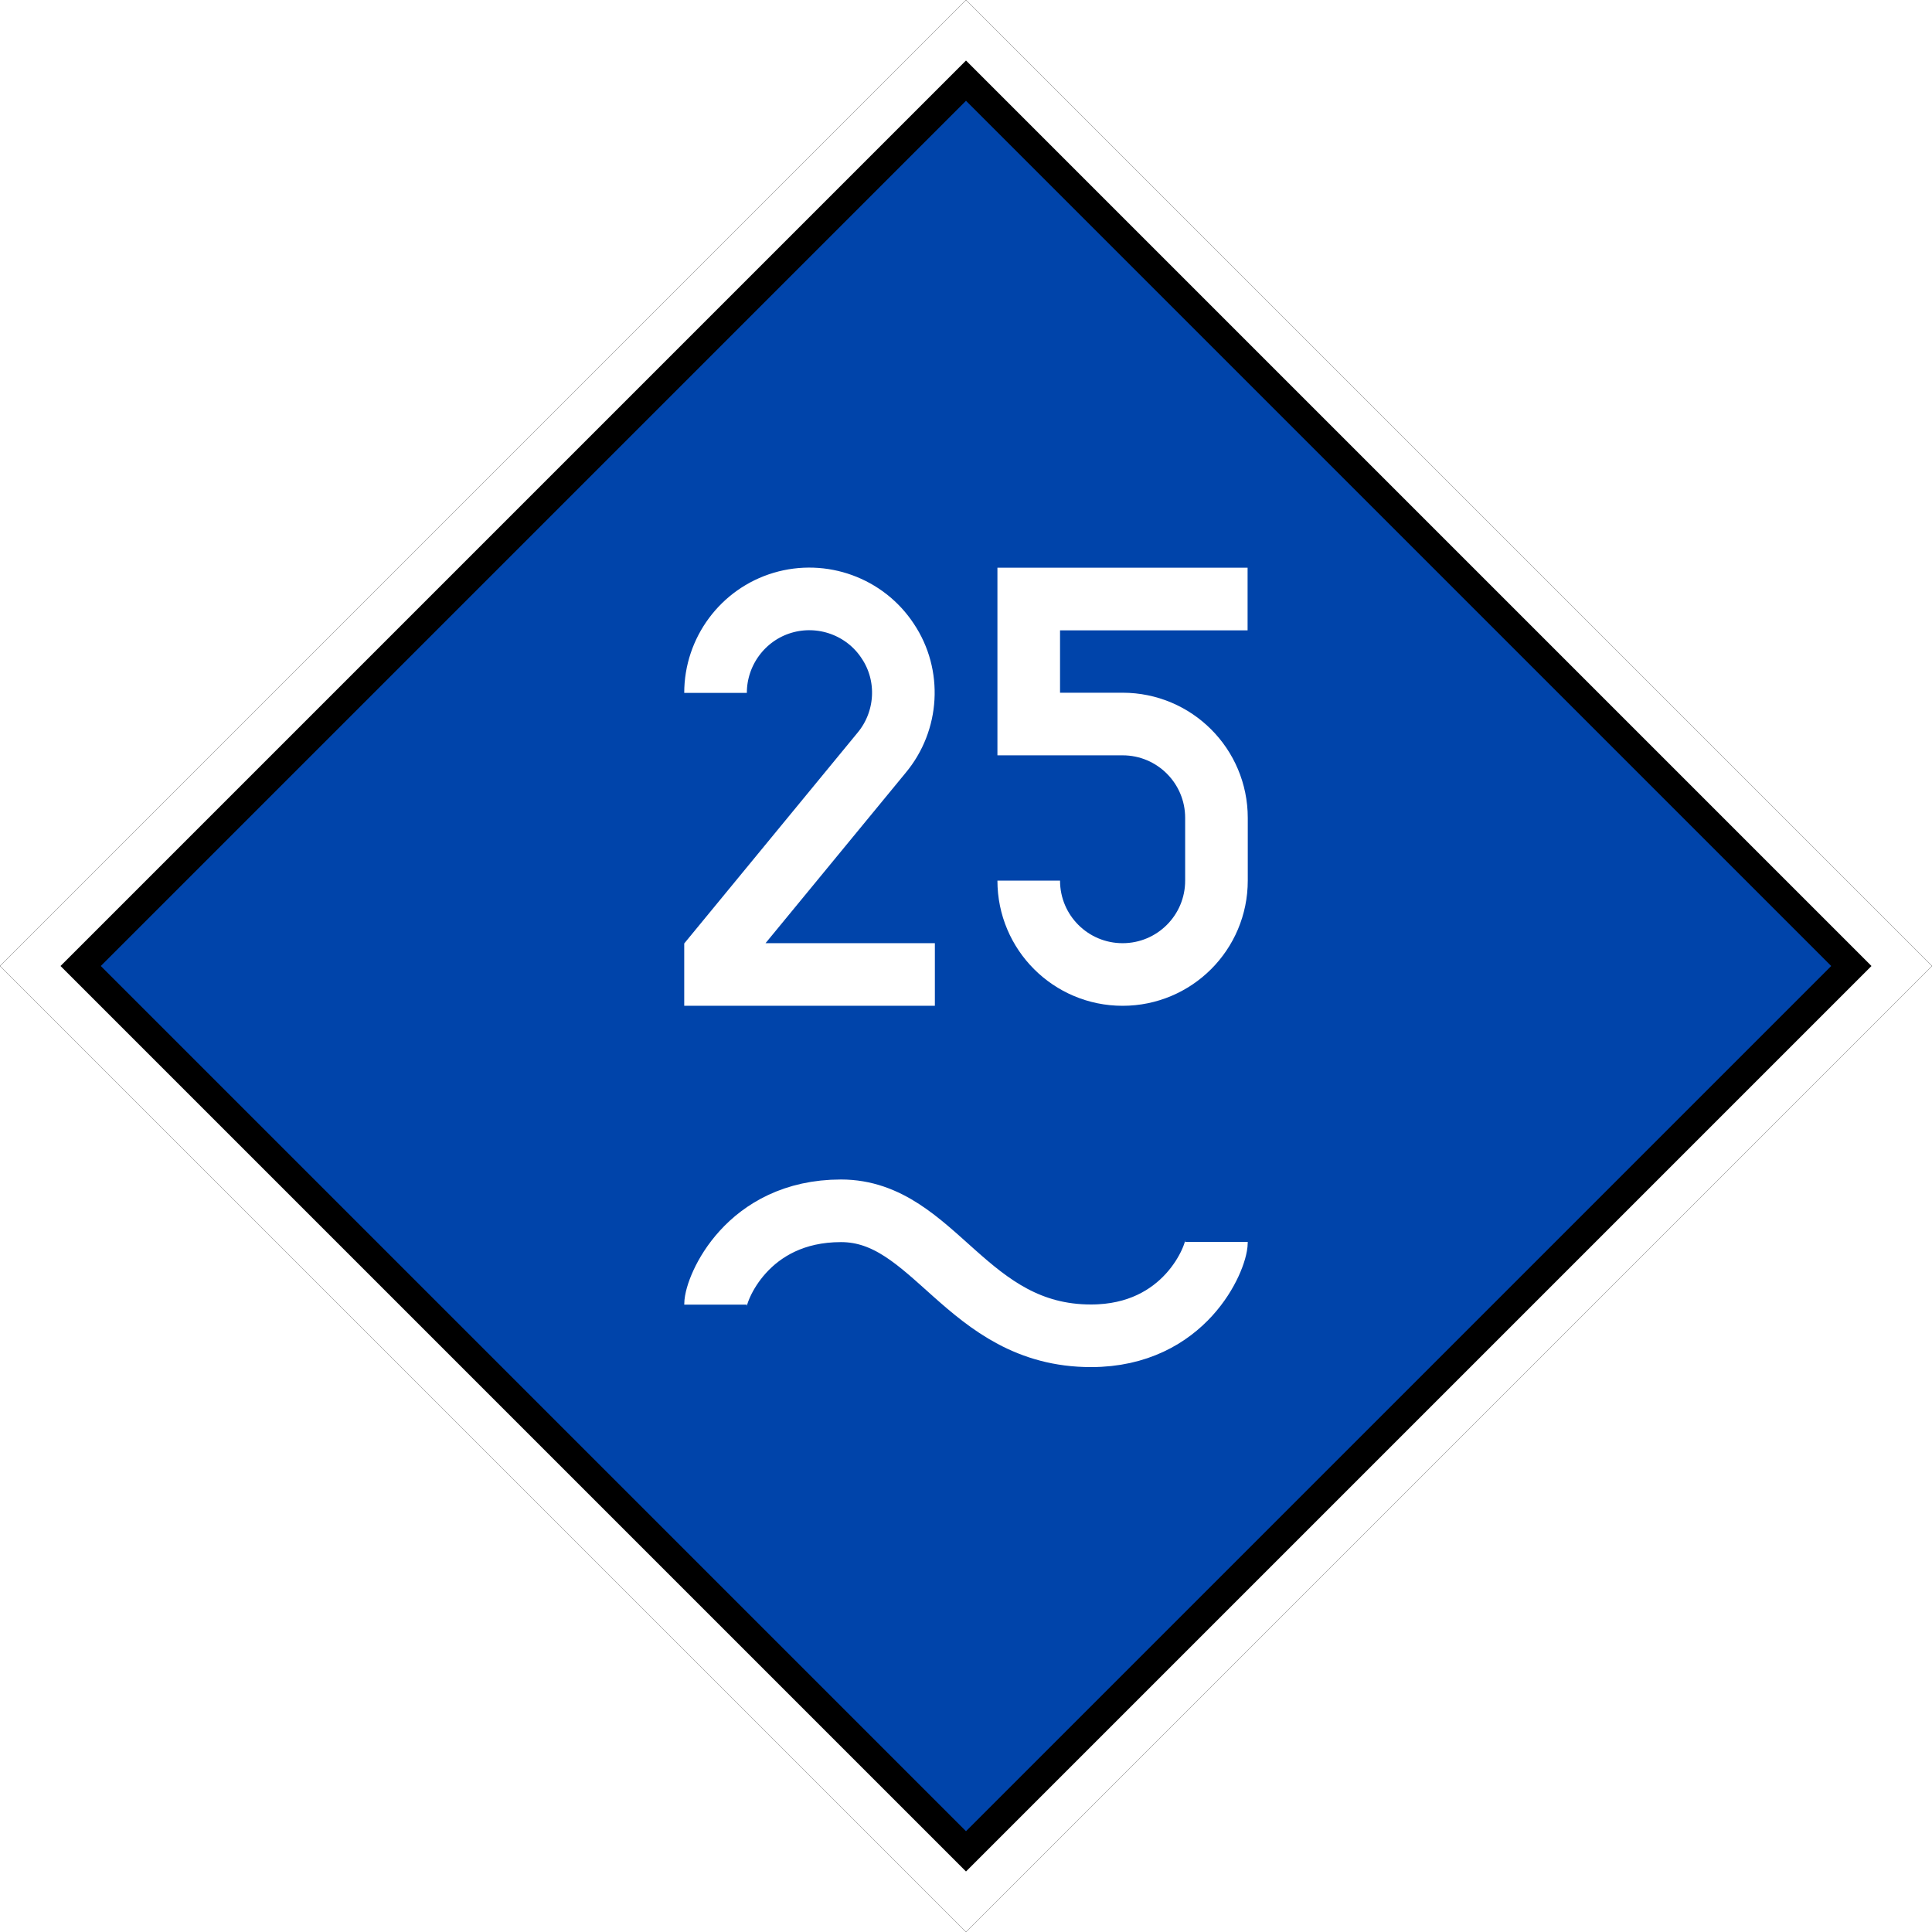
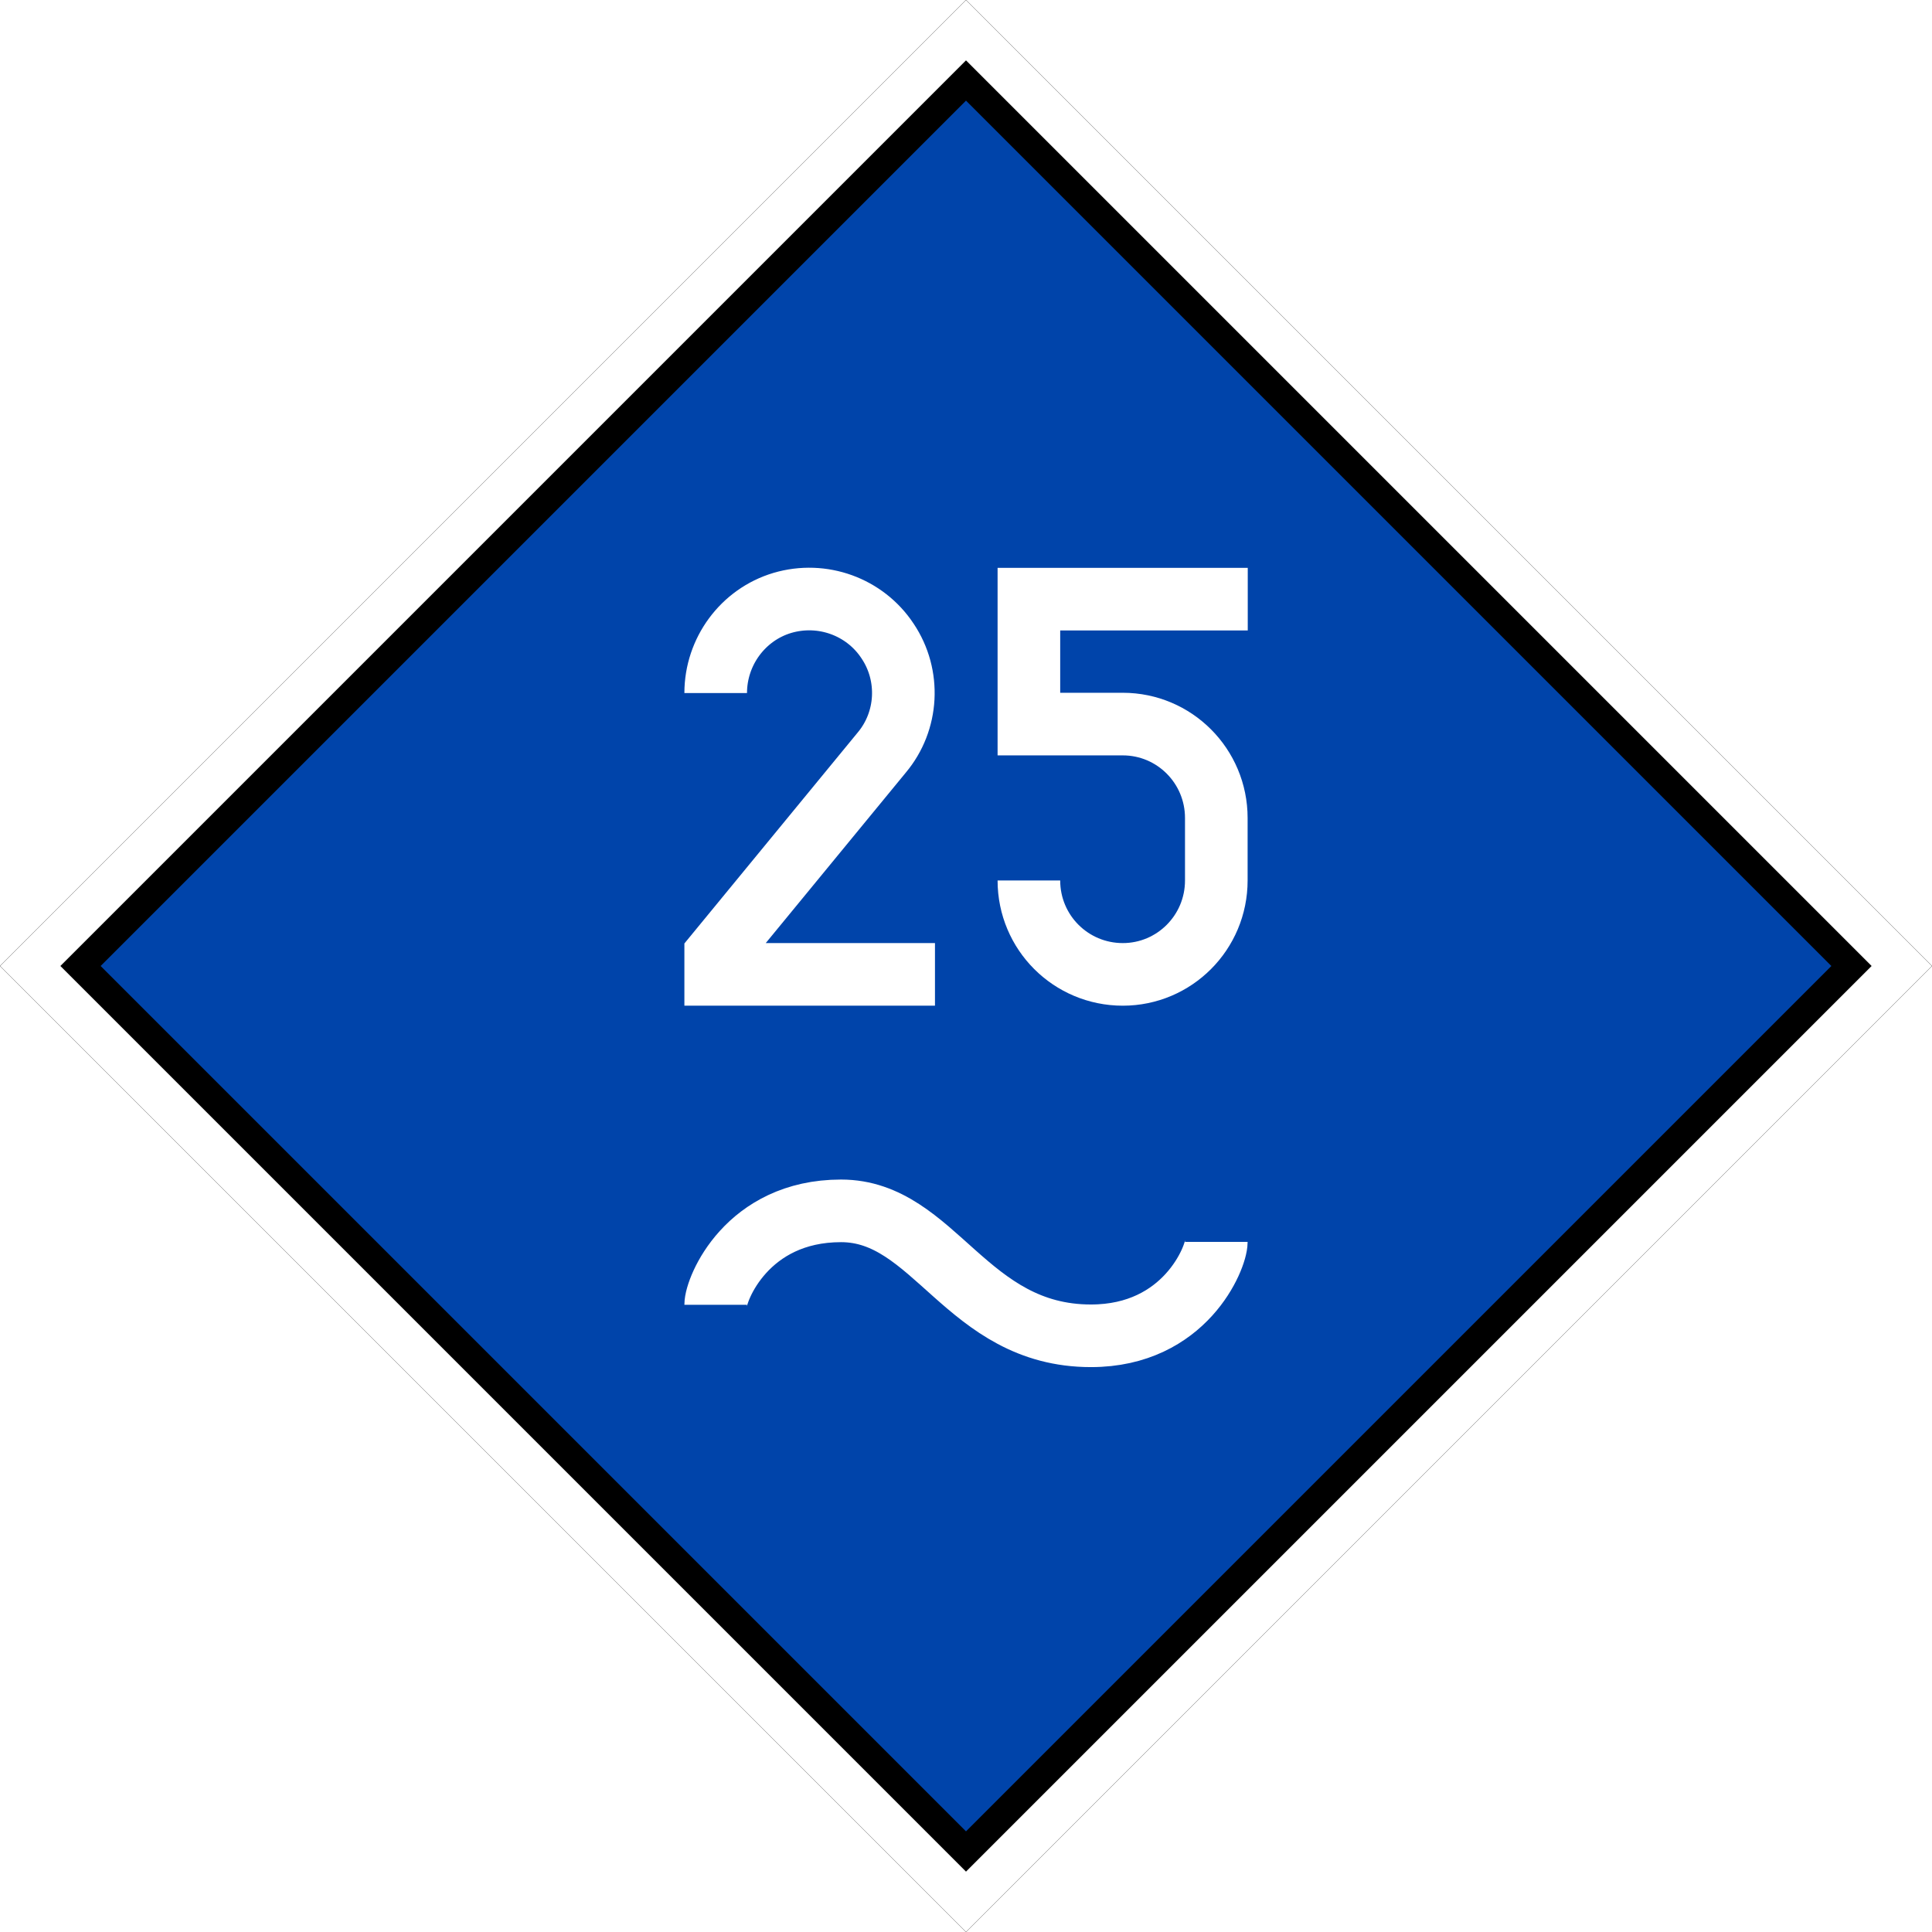
- <svg xmlns="http://www.w3.org/2000/svg" width="16" height="16" viewBox="0 0 16 16">
-   <path fill-rule="nonzero" fill="rgb(100%, 100%, 100%)" fill-opacity="1" stroke-width="0.265" stroke-linecap="butt" stroke-linejoin="miter" stroke="rgb(0%, 0%, 0%)" stroke-opacity="1" stroke-miterlimit="4" d="M 2565.628 1282.814 L 1282.814 2565.628 L 0 1282.814 L 1282.814 0 Z M 2565.628 1282.814 " transform="matrix(0.00623629, 0, 0, 0.00623629, 0, 0)" />
-   <path fill-rule="nonzero" fill="rgb(0%, 26.667%, 66.667%)" fill-opacity="1" stroke-width="10" stroke-linecap="butt" stroke-linejoin="miter" stroke="rgb(0%, 0%, 0%)" stroke-opacity="1" stroke-miterlimit="4" d="M 20.039 -459.961 L 459.961 -459.961 L 459.961 -20.039 L 20.039 -20.039 Z M 20.039 -459.961 " transform="matrix(-0.0166667, 0.0166667, -0.0166667, -0.0166667, 8, 0.000000000423378)" />
-   <path fill="none" stroke-width="22" stroke-linecap="butt" stroke-linejoin="miter" stroke="rgb(100%, 100%, 100%)" stroke-opacity="1" stroke-miterlimit="4" d="M 10.998 44.043 C 10.998 29.459 20.611 16.532 34.532 12.389 C 48.453 8.246 63.534 13.715 71.489 25.813 C 79.61 37.911 78.615 53.987 69.335 65.091 L 10.998 136.022 L 10.998 142.983 L 88.062 142.983 " transform="matrix(0.0235702, 0, 0, 0.0235702, 5.666548, 4.700169)" />
-   <path fill="none" stroke-width="50" stroke-linecap="butt" stroke-linejoin="miter" stroke="rgb(100%, 100%, 100%)" stroke-opacity="1" stroke-miterlimit="4" d="M 549.863 85.144 L 375.095 85.144 L 375.095 184.958 L 450.049 184.958 C 491.481 184.958 525.004 218.48 525.004 259.912 L 525.004 310.007 C 525.004 351.439 491.481 384.962 450.049 384.962 C 408.617 384.962 375.095 351.439 375.095 310.007 " transform="matrix(0.0103709, 0, 0, 0.0103709, 4.629459, 4.077915)" />
-   <path fill="none" stroke-width="22" stroke-linecap="butt" stroke-linejoin="miter" stroke="rgb(100%, 100%, 100%)" stroke-opacity="1" stroke-miterlimit="4" d="M 251.41 458.404 C 251.41 452.935 262.348 425.424 295.493 425.424 C 328.473 425.424 339.411 469.342 383.329 469.342 C 416.475 469.342 427.413 441.831 427.413 436.362 " transform="matrix(0.0235702, 0, 0, 0.0235702, 0, 0)" />
+ <svg xmlns="http://www.w3.org/2000/svg" width="18" height="18" viewBox="0 0 18 18">
+   <path fill-rule="nonzero" fill="rgb(100%, 100%, 100%)" fill-opacity="1" stroke-width="0.265" stroke-linecap="butt" stroke-linejoin="miter" stroke="rgb(0%, 0%, 0%)" stroke-opacity="1" stroke-miterlimit="4" d="M 2565.628 1282.814 L 1282.814 2565.628 L 0 1282.814 L 1282.814 0 Z M 2565.628 1282.814 " transform="matrix(0.00701583, 0, 0, 0.00701583, 0, 0)" />
+   <path fill-rule="nonzero" fill="rgb(0%, 26.667%, 66.667%)" fill-opacity="1" stroke-width="10" stroke-linecap="butt" stroke-linejoin="miter" stroke="rgb(0%, 0%, 0%)" stroke-opacity="1" stroke-miterlimit="4" d="M 20 -459.999 L 459.999 -459.999 L 459.999 -20 L 20 -20 Z M 20 -459.999 " transform="matrix(-0.01875, 0.01875, -0.01875, -0.01875, 9, 0.0000000004763)" />
+   <path fill="none" stroke-width="22" stroke-linecap="butt" stroke-linejoin="miter" stroke="rgb(100%, 100%, 100%)" stroke-opacity="1" stroke-miterlimit="4" d="M 11.054 44.099 C 11.054 29.515 20.629 16.551 34.477 12.426 C 48.471 8.301 63.497 13.752 71.452 25.832 C 79.555 37.911 78.671 53.969 69.39 65.017 L 11.054 136.023 L 11.054 142.946 L 88.099 142.946 " transform="matrix(0.0265165, 0, 0, 0.0265165, 6.374866, 5.28769)" />
+   <path fill="none" stroke-width="50" stroke-linecap="butt" stroke-linejoin="miter" stroke="rgb(100%, 100%, 100%)" stroke-opacity="1" stroke-miterlimit="4" d="M 549.988 85.228 L 375.221 85.228 L 375.221 185 L 450.217 185 C 491.398 185 524.878 218.48 524.878 259.996 L 524.878 309.882 C 524.878 351.397 491.398 384.878 450.217 384.878 C 408.701 384.878 375.221 351.397 375.221 309.882 " transform="matrix(0.0116673, 0, 0, 0.0116673, 5.208141, 4.587655)" />
+   <path fill="none" stroke-width="22" stroke-linecap="butt" stroke-linejoin="miter" stroke="rgb(100%, 100%, 100%)" stroke-opacity="1" stroke-miterlimit="4" d="M 251.465 458.441 C 251.465 452.991 262.366 425.443 295.512 425.443 C 328.51 425.443 339.412 469.343 383.311 469.343 C 416.457 469.343 427.358 441.795 427.358 436.344 " transform="matrix(0.0265165, 0, 0, 0.0265165, 0, 0)" />
</svg>
